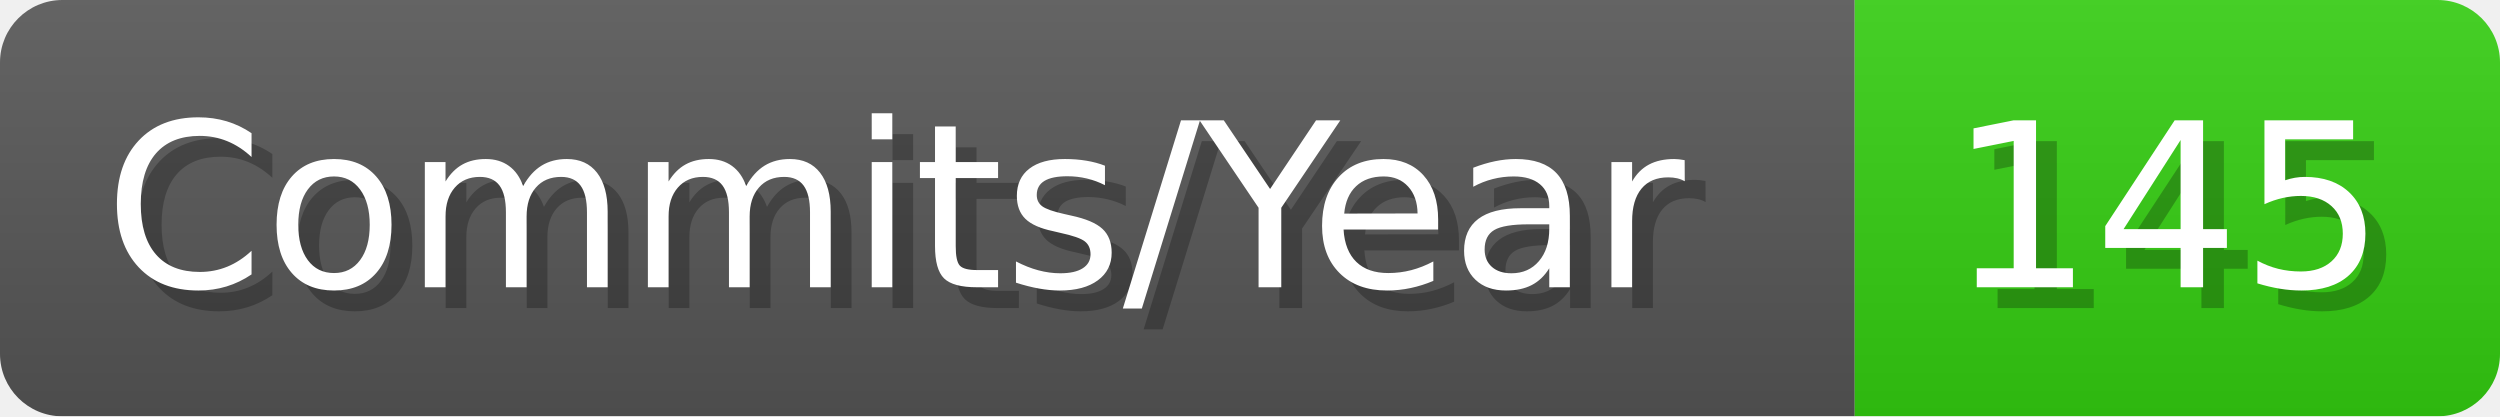
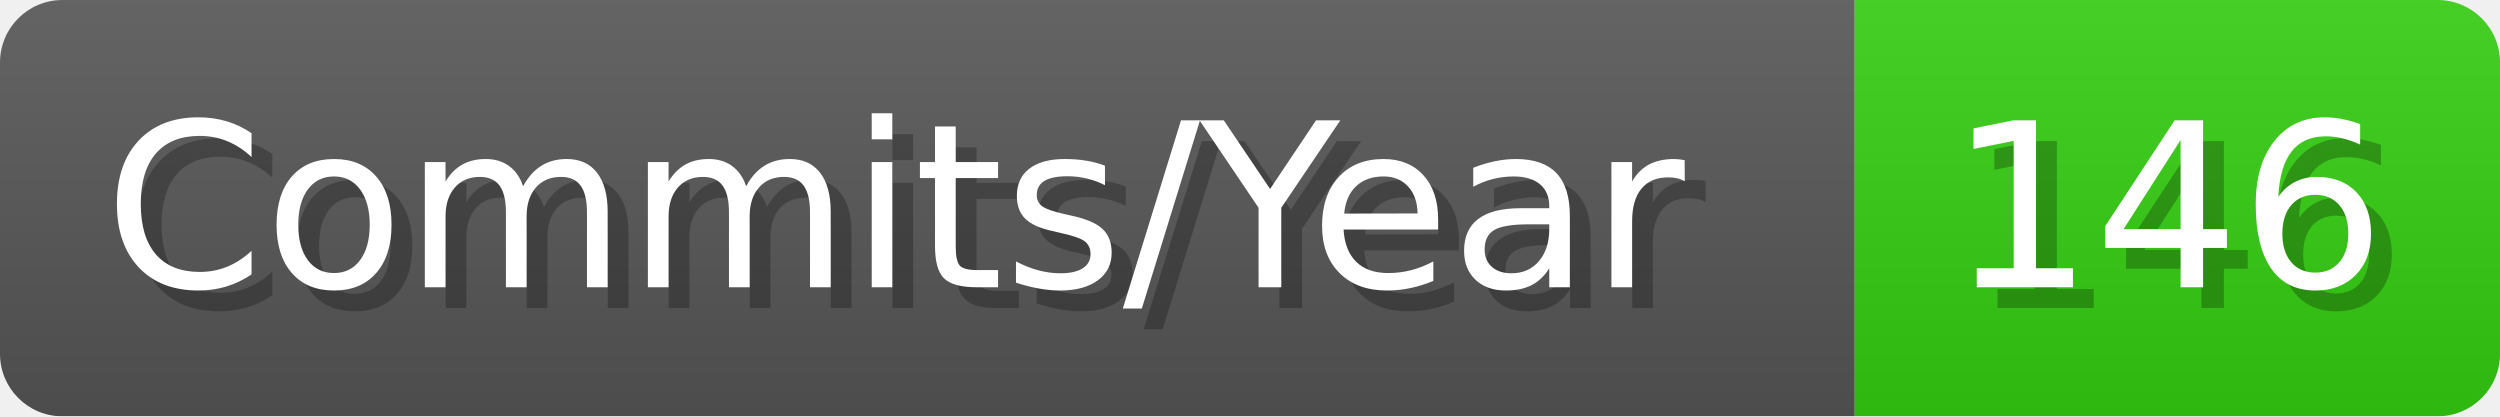
- <svg xmlns="http://www.w3.org/2000/svg" width="120.1" height="20" viewBox="0 0 1201 200" role="img" aria-label="Commits/Year: 145">
+ <svg xmlns="http://www.w3.org/2000/svg" width="120.1" height="20" viewBox="0 0 1201 200" role="img" aria-label="Commits/Year: 146">
  <linearGradient id="aUPdi" x2="0" y2="100%">
    <stop offset="0" stop-opacity=".1" stop-color="#EEE" />
    <stop offset="1" stop-opacity=".1" />
  </linearGradient>
  <mask id="WfAiQ">
    <rect width="1201" height="200" rx="30" fill="#FFF" />
  </mask>
  <g mask="url(#WfAiQ)">
    <rect width="891" height="200" fill="#555" />
    <rect width="310" height="200" fill="#3C1" x="891" />
    <rect width="1201" height="200" fill="url(#aUPdi)" />
  </g>
  <g aria-hidden="true" fill="#fff" text-anchor="start" font-family="Verdana,DejaVu Sans,sans-serif" font-size="110">
    <text x="60" y="148" textLength="791" fill="#000" opacity="0.25">Commits/Year</text>
    <text x="50" y="138" textLength="791">Commits/Year</text>
-     <text x="946" y="148" textLength="210" fill="#000" opacity="0.25">145</text>
-     <text x="936" y="138" textLength="210">145</text>
+     <text x="946" y="148" textLength="210" fill="#000" opacity="0.25">146</text>
+     <text x="936" y="138" textLength="210">146</text>
  </g>
</svg>
